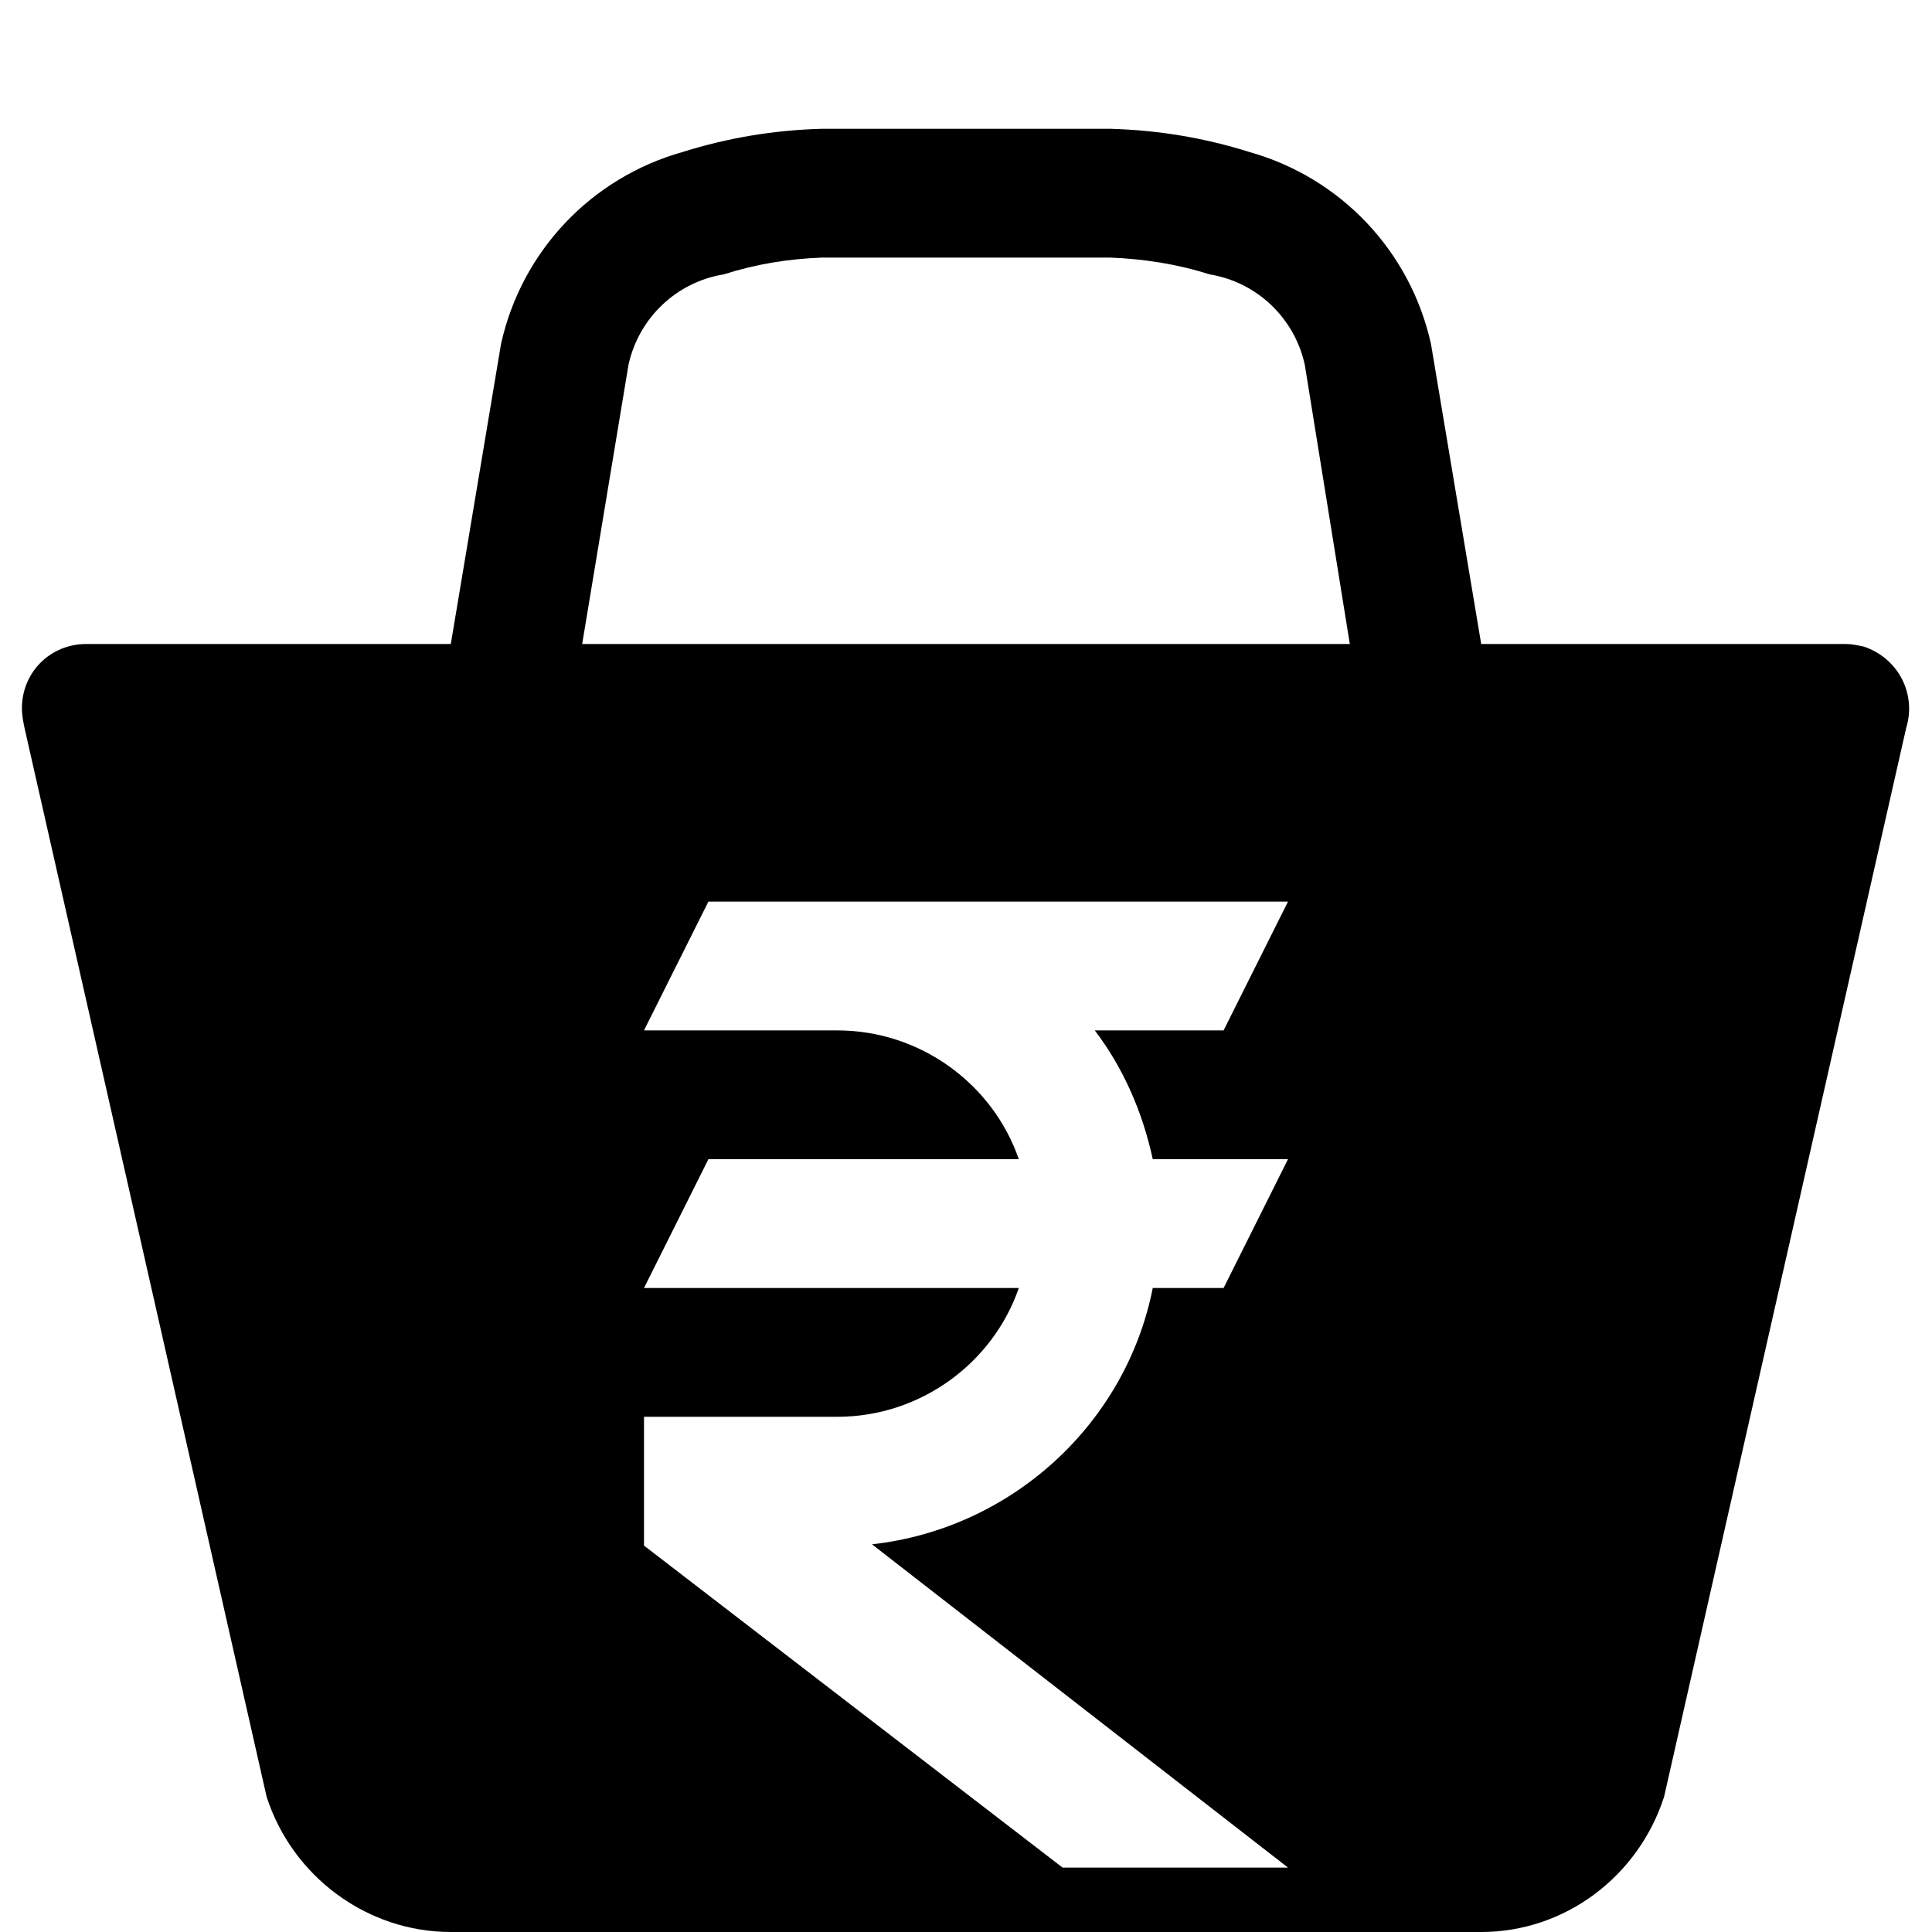
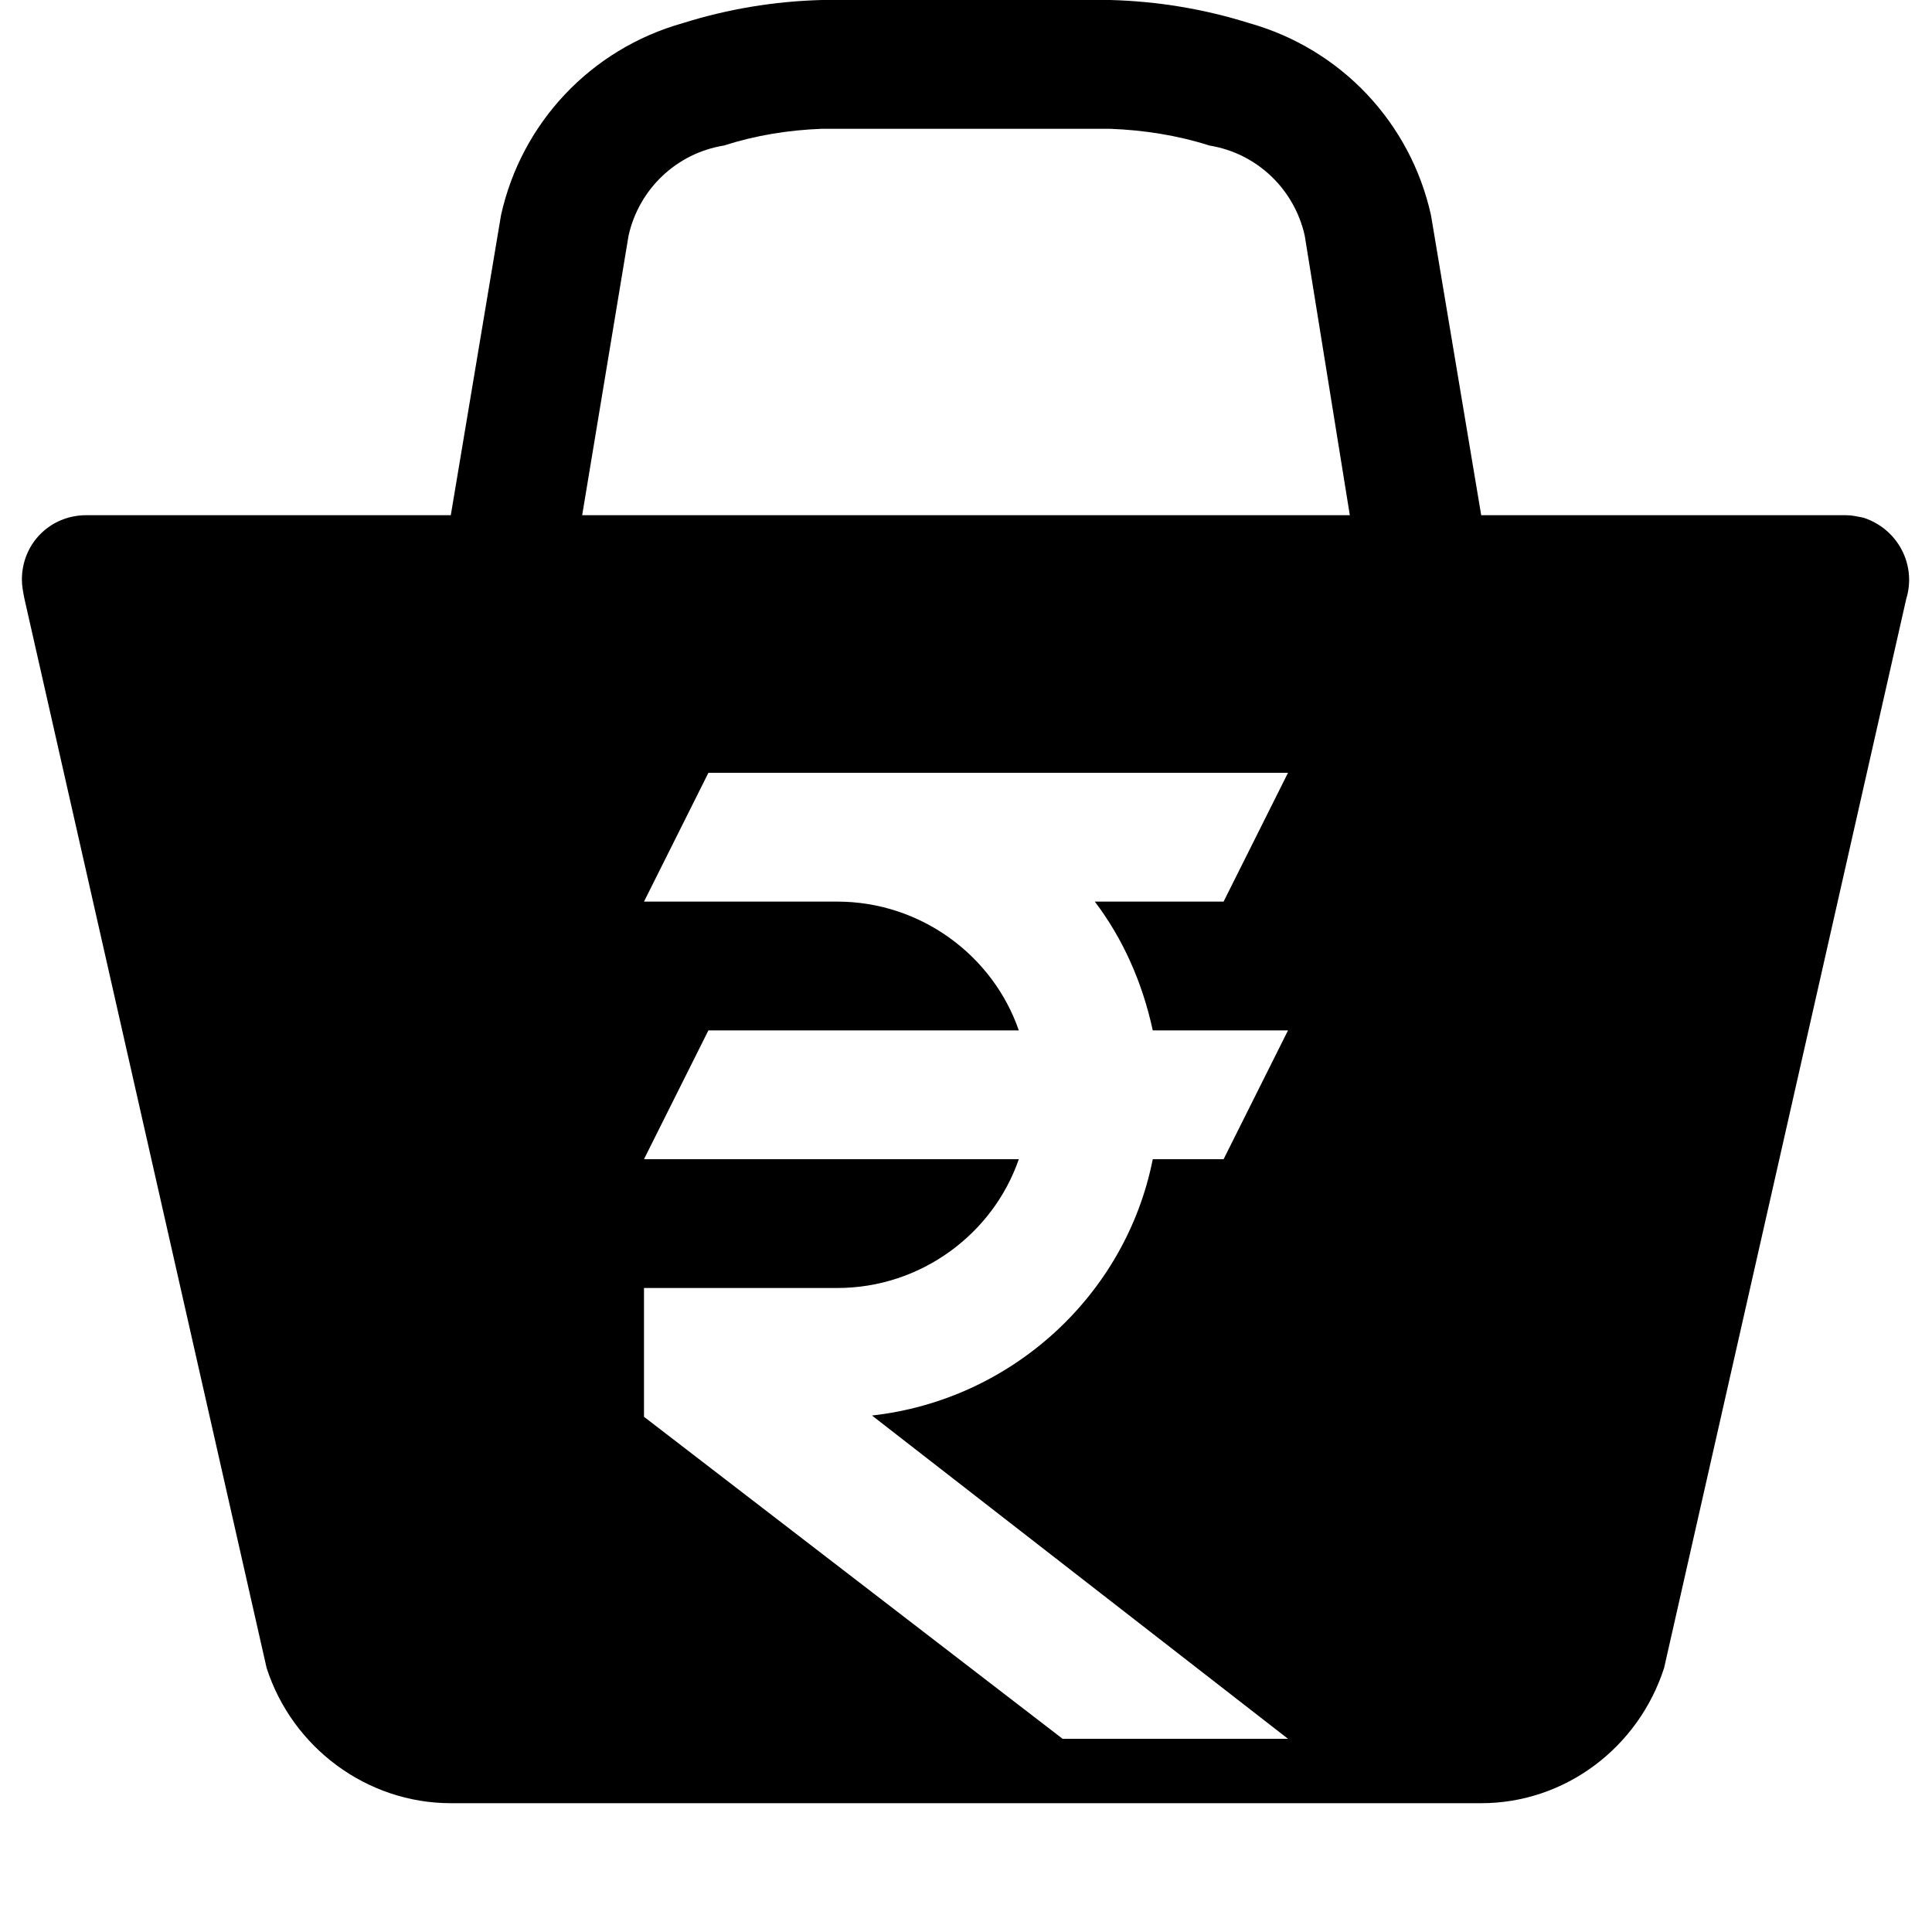
<svg xmlns="http://www.w3.org/2000/svg" viewBox="0 0 15 15">
-   <path d="M8.62 1C8.99 1.01 9.35 1.07 9.7 1.18C10.41 1.38 10.95 1.95 11.11 2.67L11.5 5L14.33 5C14.38 5 14.42 5.01 14.47 5.02C14.74 5.11 14.88 5.39 14.8 5.65L12.92 13.95C12.72 14.57 12.15 15 11.5 15L3.5 15C2.85 15 2.27 14.57 2.07 13.95L0.19 5.65C0.18 5.6 0.17 5.55 0.17 5.5C0.17 5.22 0.39 5 0.67 5L3.5 5L3.89 2.67C4.05 1.95 4.59 1.38 5.3 1.18C5.65 1.07 6.01 1.01 6.38 1L8.62 1ZM10 7L5.5 7L5 8L6.5 8C7.15 8 7.71 8.42 7.91 9L5.5 9L5 10L7.91 10C7.71 10.58 7.15 11 6.5 11L5 11L5 12L8.25 14.5L10 14.5L6.77 11.99C7.85 11.87 8.74 11.06 8.95 10L9.5 10L10 9L8.95 9C8.87 8.63 8.72 8.29 8.5 8L9.5 8L10 7ZM8.62 2L6.38 2C6.12 2.01 5.87 2.05 5.62 2.13C5.25 2.19 4.96 2.47 4.88 2.83L4.52 5L10.48 5L10.13 2.83C10.05 2.47 9.76 2.19 9.39 2.13C9.14 2.05 8.88 2.01 8.62 2Z" />
+   <path d="M8.62 0C8.99 0.01 9.35 0.07 9.7 0.18C10.41 0.38 10.95 0.95 11.11 1.67L11.5 4L14.33 4C14.38 4 14.42 4.01 14.47 4.02C14.74 4.11 14.88 4.39 14.8 4.65L12.92 12.95C12.72 13.57 12.15 14 11.5 14L3.5 14C2.85 14 2.27 13.57 2.07 12.95L0.19 4.65C0.18 4.6 0.17 4.55 0.17 4.5C0.17 4.22 0.39 4 0.67 4L3.5 4L3.89 1.67C4.05 0.95 4.59 0.38 5.3 0.18C5.65 0.07 6.01 0.01 6.38 0L8.62 0ZM10 6L5.5 6L5 7L6.5 7C7.15 7 7.71 7.42 7.91 8L5.5 8L5 9L7.91 9C7.71 9.58 7.15 10 6.5 10L5 10L5 11L8.25 13.5L10 13.5L6.77 10.99C7.85 10.87 8.74 10.06 8.95 9L9.5 9L10 8L8.95 8C8.87 7.63 8.72 7.29 8.5 7L9.5 7L10 6ZM8.62 1L6.38 1C6.12 1.01 5.87 1.05 5.62 1.13C5.25 1.19 4.96 1.47 4.88 1.83L4.52 4L10.48 4L10.13 1.83C10.05 1.47 9.76 1.19 9.39 1.13C9.14 1.05 8.88 1.01 8.62 1Z" />
</svg>
